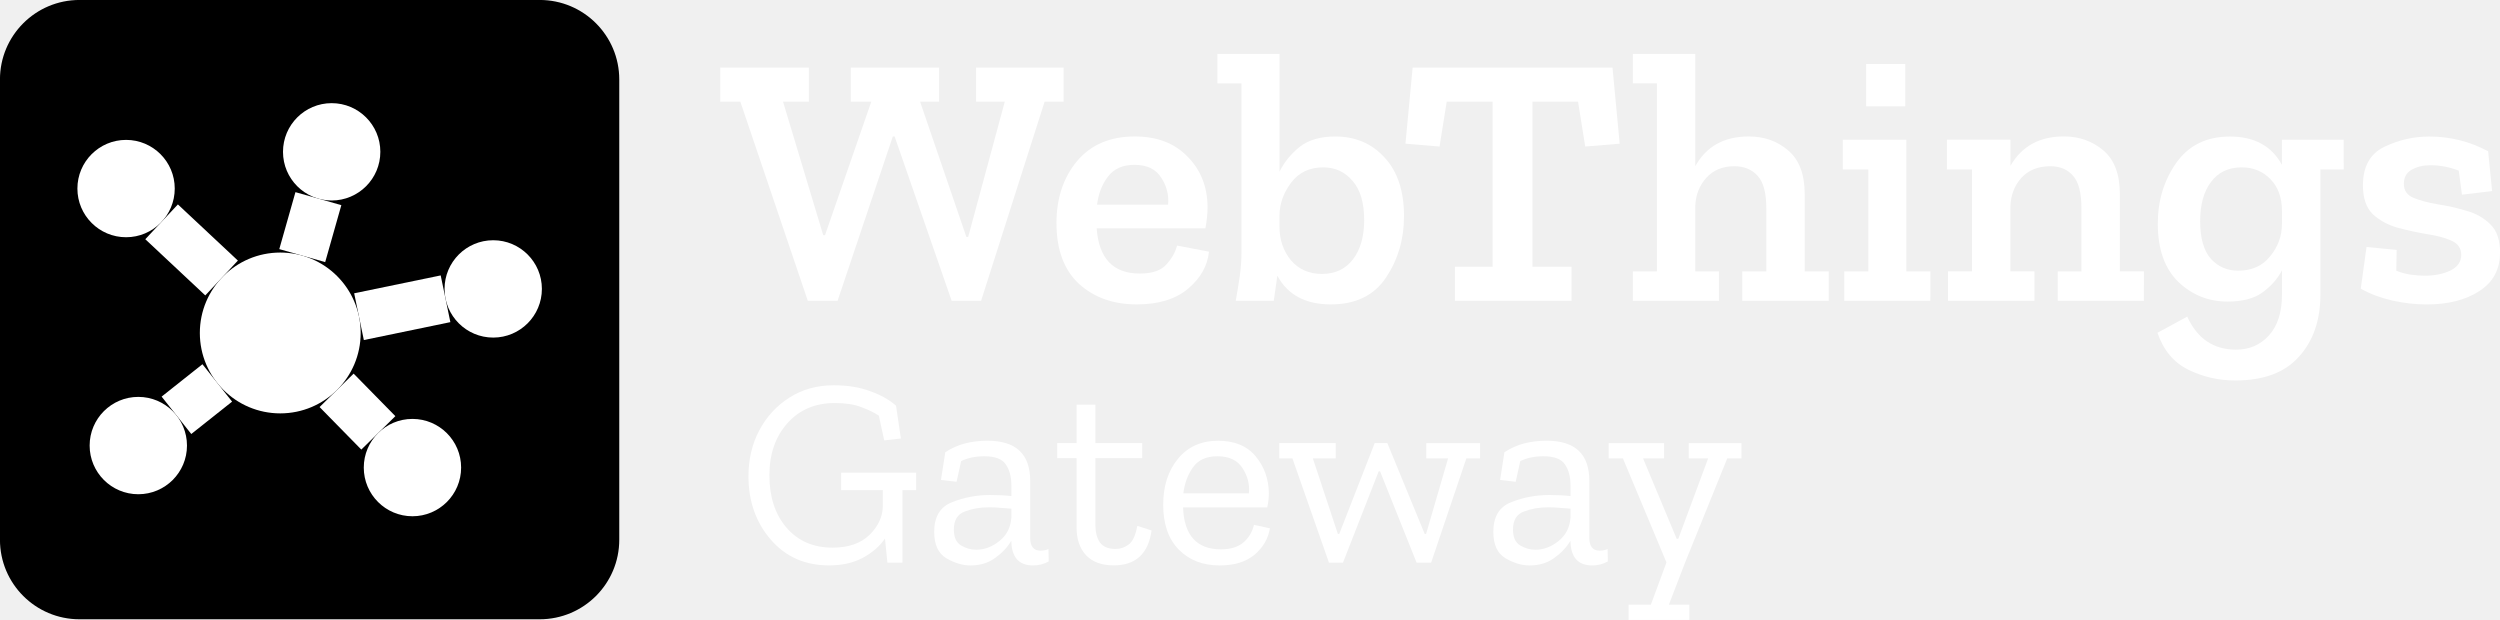
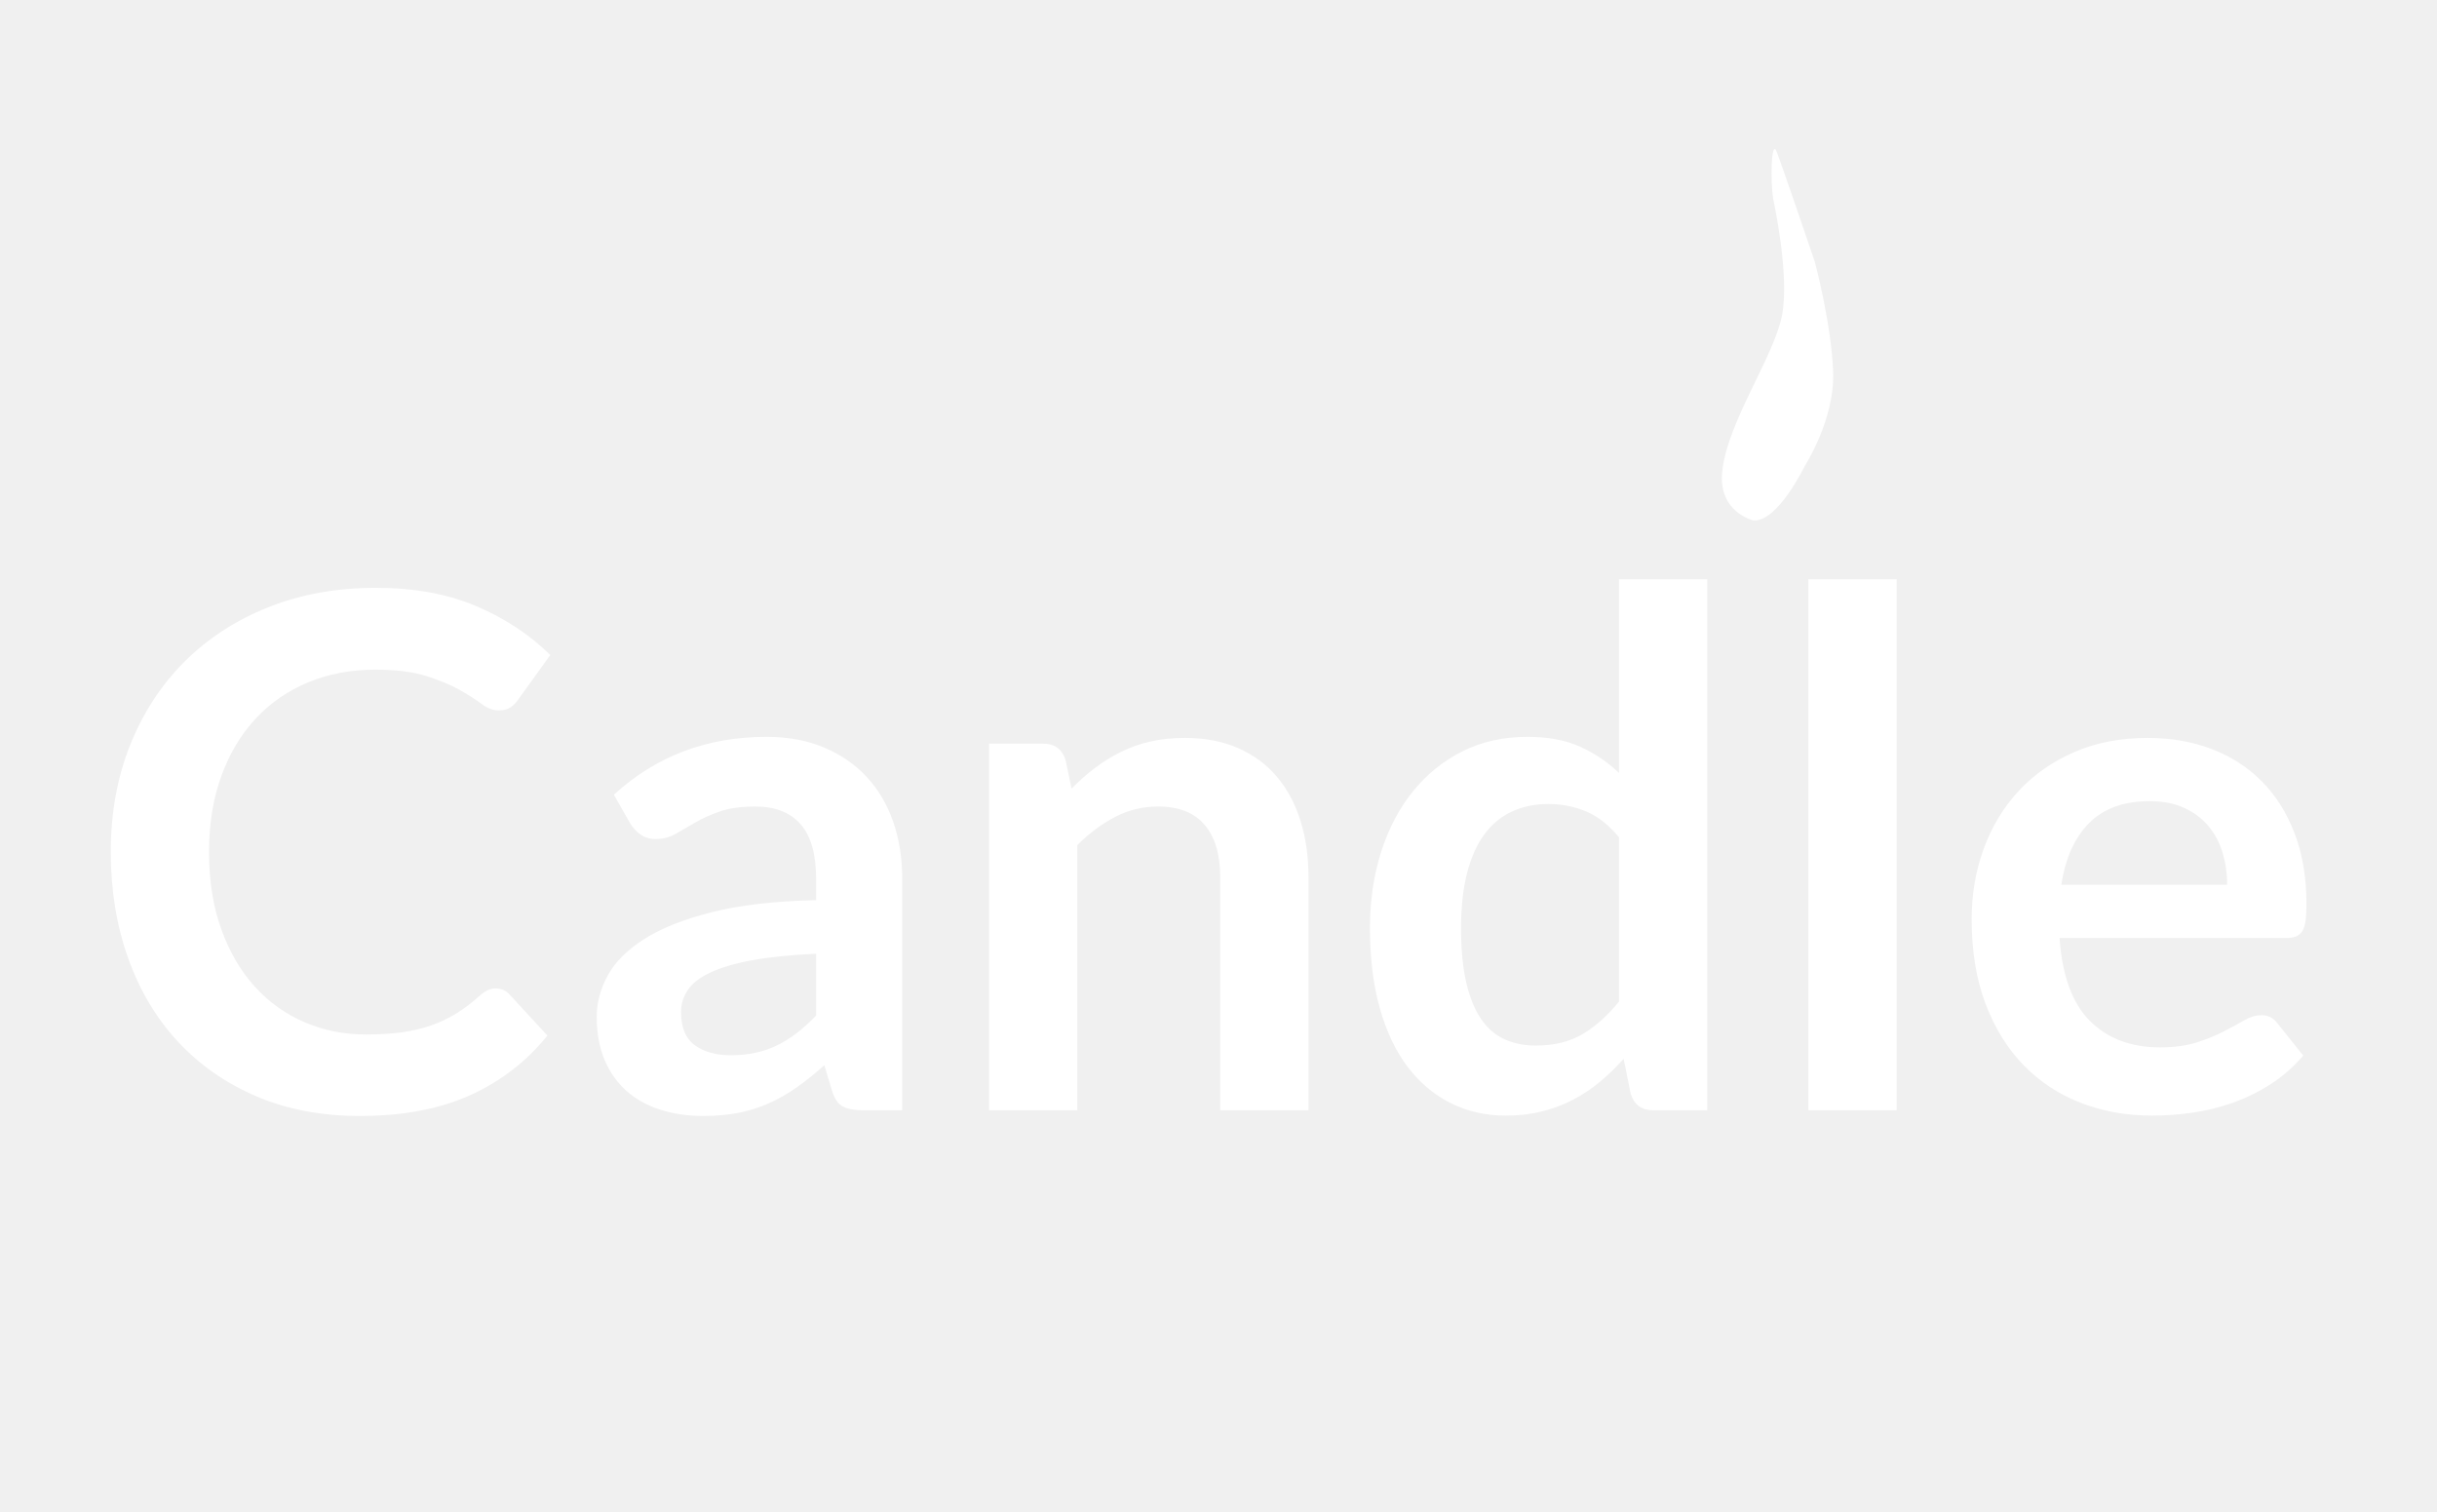
- <svg xmlns="http://www.w3.org/2000/svg" id="svg72610" version="1.1" viewBox="0 0 68.284 16.933" height="64" width="258.081">
-   <defs id="defs72604" />
-   <g transform="translate(31.11815,-41.33688)" id="layer1">
-     <g id="g31862" transform="matrix(1.642116,0,0,1.642116,-2636.809,-7658.485)">
-       <rect ry="1.323" rx="1.323" id="rect31836" height="10.301" width="10.301" y="4688.963" x="1586.788" style="stroke-width:0.087" />
-       <g id="g31860" transform="matrix(0.2414392,0,0,0.2414392,1386.768,2619.311)" style="stroke-width:2.301">
-         <path id="path31838" d="m 853.299,8595.086 a 5.54,5.54 0 0 1 -5.54,5.54 5.54,5.54 0 0 1 -5.54,-5.54 5.54,5.54 0 0 1 5.54,-5.54 5.54,5.54 0 0 1 5.54,5.54 z" style="color:#000000;clip-rule:nonzero;display:inline;overflow:visible;visibility:visible;opacity:1;isolation:auto;mix-blend-mode:normal;color-interpolation:sRGB;color-interpolation-filters:linearRGB;solid-color:#000000;solid-opacity:1;fill:#ffffff;fill-opacity:1;fill-rule:nonzero;stroke:none;stroke-width:14.773;stroke-linecap:butt;stroke-linejoin:round;stroke-miterlimit:4;stroke-dasharray:none;stroke-dashoffset:0;stroke-opacity:1;color-rendering:auto;image-rendering:auto;shape-rendering:auto;text-rendering:auto;enable-background:accumulate" />
-         <path id="path31840" d="m 854.654,8582.607 a 3.353,3.353 0 0 1 -3.353,3.353 3.353,3.353 0 0 1 -3.353,-3.353 3.353,3.353 0 0 1 3.353,-3.353 3.353,3.353 0 0 1 3.353,3.353 z" style="color:#000000;clip-rule:nonzero;display:inline;overflow:visible;visibility:visible;opacity:1;isolation:auto;mix-blend-mode:normal;color-interpolation:sRGB;color-interpolation-filters:linearRGB;solid-color:#000000;solid-opacity:1;fill:#ffffff;fill-opacity:1;fill-rule:nonzero;stroke:none;stroke-width:14.773;stroke-linecap:butt;stroke-linejoin:round;stroke-miterlimit:4;stroke-dasharray:none;stroke-dashoffset:0;stroke-opacity:1;color-rendering:auto;image-rendering:auto;shape-rendering:auto;text-rendering:auto;enable-background:accumulate" />
-         <path id="path31842" d="m 865.783,8592.051 a 3.353,3.353 0 0 1 -3.353,3.353 3.353,3.353 0 0 1 -3.353,-3.353 3.353,3.353 0 0 1 3.353,-3.353 3.353,3.353 0 0 1 3.353,3.353 z" style="color:#000000;clip-rule:nonzero;display:inline;overflow:visible;visibility:visible;opacity:1;isolation:auto;mix-blend-mode:normal;color-interpolation:sRGB;color-interpolation-filters:linearRGB;solid-color:#000000;solid-opacity:1;fill:#ffffff;fill-opacity:1;fill-rule:nonzero;stroke:none;stroke-width:14.773;stroke-linecap:butt;stroke-linejoin:round;stroke-miterlimit:4;stroke-dasharray:none;stroke-dashoffset:0;stroke-opacity:1;color-rendering:auto;image-rendering:auto;shape-rendering:auto;text-rendering:auto;enable-background:accumulate" />
-         <path id="path31844" d="m 860.219,8604.36 a 3.353,3.353 0 0 1 -3.353,3.353 3.353,3.353 0 0 1 -3.353,-3.353 3.353,3.353 0 0 1 3.353,-3.353 3.353,3.353 0 0 1 3.353,3.353 z" style="color:#000000;clip-rule:nonzero;display:inline;overflow:visible;visibility:visible;opacity:1;isolation:auto;mix-blend-mode:normal;color-interpolation:sRGB;color-interpolation-filters:linearRGB;solid-color:#000000;solid-opacity:1;fill:#ffffff;fill-opacity:1;fill-rule:nonzero;stroke:none;stroke-width:14.773;stroke-linecap:butt;stroke-linejoin:round;stroke-miterlimit:4;stroke-dasharray:none;stroke-dashoffset:0;stroke-opacity:1;color-rendering:auto;image-rendering:auto;shape-rendering:auto;text-rendering:auto;enable-background:accumulate" />
-         <path id="path31846" d="m 841.333,8602.843 a 3.353,3.353 0 0 1 -3.353,3.353 3.353,3.353 0 0 1 -3.353,-3.353 3.353,3.353 0 0 1 3.353,-3.353 3.353,3.353 0 0 1 3.353,3.353 z" style="color:#000000;clip-rule:nonzero;display:inline;overflow:visible;visibility:visible;opacity:1;isolation:auto;mix-blend-mode:normal;color-interpolation:sRGB;color-interpolation-filters:linearRGB;solid-color:#000000;solid-opacity:1;fill:#ffffff;fill-opacity:1;fill-rule:nonzero;stroke:none;stroke-width:14.773;stroke-linecap:butt;stroke-linejoin:round;stroke-miterlimit:4;stroke-dasharray:none;stroke-dashoffset:0;stroke-opacity:1;color-rendering:auto;image-rendering:auto;shape-rendering:auto;text-rendering:auto;enable-background:accumulate" />
-         <path id="path31848" d="m 840.49,8585.138 a 3.353,3.353 0 0 1 -3.353,3.353 3.353,3.353 0 0 1 -3.353,-3.353 3.353,3.353 0 0 1 3.353,-3.353 3.353,3.353 0 0 1 3.353,3.353 z" style="color:#000000;clip-rule:nonzero;display:inline;overflow:visible;visibility:visible;opacity:1;isolation:auto;mix-blend-mode:normal;color-interpolation:sRGB;color-interpolation-filters:linearRGB;solid-color:#000000;solid-opacity:1;fill:#ffffff;fill-opacity:1;fill-rule:nonzero;stroke:none;stroke-width:14.773;stroke-linecap:butt;stroke-linejoin:round;stroke-miterlimit:4;stroke-dasharray:none;stroke-dashoffset:0;stroke-opacity:1;color-rendering:auto;image-rendering:auto;shape-rendering:auto;text-rendering:auto;enable-background:accumulate" />
-         <path id="path31850" d="m 840.707,8586.23 -2.246,2.398 4.133,3.871 2.246,-2.4 z" style="color:#000000;font-style:normal;font-variant:normal;font-weight:normal;font-stretch:normal;font-size:medium;line-height:normal;font-family:sans-serif;font-variant-ligatures:normal;font-variant-position:normal;font-variant-caps:normal;font-variant-numeric:normal;font-variant-alternates:normal;font-feature-settings:normal;text-indent:0;text-align:start;text-decoration:none;text-decoration-line:none;text-decoration-style:solid;text-decoration-color:#000000;letter-spacing:normal;word-spacing:normal;text-transform:none;writing-mode:lr-tb;direction:ltr;text-orientation:mixed;dominant-baseline:auto;baseline-shift:baseline;text-anchor:start;white-space:normal;shape-padding:0;clip-rule:nonzero;display:inline;overflow:visible;visibility:visible;opacity:1;isolation:auto;mix-blend-mode:normal;color-interpolation:sRGB;color-interpolation-filters:linearRGB;solid-color:#000000;solid-opacity:1;vector-effect:none;fill:#ffffff;fill-opacity:1;fill-rule:evenodd;stroke:none;stroke-width:3.288;stroke-linecap:butt;stroke-linejoin:miter;stroke-miterlimit:4;stroke-dasharray:none;stroke-dashoffset:0;stroke-opacity:1;color-rendering:auto;image-rendering:auto;shape-rendering:auto;text-rendering:auto;enable-background:accumulate" />
-         <path id="path31852" d="m 858.812,8591.121 -5.961,1.232 0.666,3.221 5.961,-1.234 z" style="color:#000000;font-style:normal;font-variant:normal;font-weight:normal;font-stretch:normal;font-size:medium;line-height:normal;font-family:sans-serif;font-variant-ligatures:normal;font-variant-position:normal;font-variant-caps:normal;font-variant-numeric:normal;font-variant-alternates:normal;font-feature-settings:normal;text-indent:0;text-align:start;text-decoration:none;text-decoration-line:none;text-decoration-style:solid;text-decoration-color:#000000;letter-spacing:normal;word-spacing:normal;text-transform:none;writing-mode:lr-tb;direction:ltr;text-orientation:mixed;dominant-baseline:auto;baseline-shift:baseline;text-anchor:start;white-space:normal;shape-padding:0;clip-rule:nonzero;display:inline;overflow:visible;visibility:visible;opacity:1;isolation:auto;mix-blend-mode:normal;color-interpolation:sRGB;color-interpolation-filters:linearRGB;solid-color:#000000;solid-opacity:1;vector-effect:none;fill:#ffffff;fill-opacity:1;fill-rule:evenodd;stroke:none;stroke-width:3.288;stroke-linecap:butt;stroke-linejoin:miter;stroke-miterlimit:4;stroke-dasharray:none;stroke-dashoffset:0;stroke-opacity:1;color-rendering:auto;image-rendering:auto;shape-rendering:auto;text-rendering:auto;enable-background:accumulate" />
-         <path id="path31854" d="m 852.814,8597.887 -2.346,2.303 2.875,2.93 2.346,-2.303 z" style="color:#000000;font-style:normal;font-variant:normal;font-weight:normal;font-stretch:normal;font-size:medium;line-height:normal;font-family:sans-serif;font-variant-ligatures:normal;font-variant-position:normal;font-variant-caps:normal;font-variant-numeric:normal;font-variant-alternates:normal;font-feature-settings:normal;text-indent:0;text-align:start;text-decoration:none;text-decoration-line:none;text-decoration-style:solid;text-decoration-color:#000000;letter-spacing:normal;word-spacing:normal;text-transform:none;writing-mode:lr-tb;direction:ltr;text-orientation:mixed;dominant-baseline:auto;baseline-shift:baseline;text-anchor:start;white-space:normal;shape-padding:0;clip-rule:nonzero;display:inline;overflow:visible;visibility:visible;opacity:1;isolation:auto;mix-blend-mode:normal;color-interpolation:sRGB;color-interpolation-filters:linearRGB;solid-color:#000000;solid-opacity:1;vector-effect:none;fill:#ffffff;fill-opacity:1;fill-rule:evenodd;stroke:none;stroke-width:3.288;stroke-linecap:butt;stroke-linejoin:miter;stroke-miterlimit:4;stroke-dasharray:none;stroke-dashoffset:0;stroke-opacity:1;color-rendering:auto;image-rendering:auto;shape-rendering:auto;text-rendering:auto;enable-background:accumulate" />
-         <path id="path31856" d="m 842.398,8597.24 -2.812,2.231 2.043,2.576 2.812,-2.231 z" style="color:#000000;font-style:normal;font-variant:normal;font-weight:normal;font-stretch:normal;font-size:medium;line-height:normal;font-family:sans-serif;font-variant-ligatures:normal;font-variant-position:normal;font-variant-caps:normal;font-variant-numeric:normal;font-variant-alternates:normal;font-feature-settings:normal;text-indent:0;text-align:start;text-decoration:none;text-decoration-line:none;text-decoration-style:solid;text-decoration-color:#000000;letter-spacing:normal;word-spacing:normal;text-transform:none;writing-mode:lr-tb;direction:ltr;text-orientation:mixed;dominant-baseline:auto;baseline-shift:baseline;text-anchor:start;white-space:normal;shape-padding:0;clip-rule:nonzero;display:inline;overflow:visible;visibility:visible;opacity:1;isolation:auto;mix-blend-mode:normal;color-interpolation:sRGB;color-interpolation-filters:linearRGB;solid-color:#000000;solid-opacity:1;vector-effect:none;fill:#ffffff;fill-opacity:1;fill-rule:evenodd;stroke:none;stroke-width:3.288;stroke-linecap:butt;stroke-linejoin:miter;stroke-miterlimit:4;stroke-dasharray:none;stroke-dashoffset:0;stroke-opacity:1;color-rendering:auto;image-rendering:auto;shape-rendering:auto;text-rendering:auto;enable-background:accumulate" />
-         <path id="path31858" d="m 848.805,8585.385 -1.113,3.924 3.162,0.896 1.113,-3.924 z" style="color:#000000;font-style:normal;font-variant:normal;font-weight:normal;font-stretch:normal;font-size:medium;line-height:normal;font-family:sans-serif;font-variant-ligatures:normal;font-variant-position:normal;font-variant-caps:normal;font-variant-numeric:normal;font-variant-alternates:normal;font-feature-settings:normal;text-indent:0;text-align:start;text-decoration:none;text-decoration-line:none;text-decoration-style:solid;text-decoration-color:#000000;letter-spacing:normal;word-spacing:normal;text-transform:none;writing-mode:lr-tb;direction:ltr;text-orientation:mixed;dominant-baseline:auto;baseline-shift:baseline;text-anchor:start;white-space:normal;shape-padding:0;clip-rule:nonzero;display:inline;overflow:visible;visibility:visible;opacity:1;isolation:auto;mix-blend-mode:normal;color-interpolation:sRGB;color-interpolation-filters:linearRGB;solid-color:#000000;solid-opacity:1;vector-effect:none;fill:#ffffff;fill-opacity:1;fill-rule:evenodd;stroke:none;stroke-width:3.288;stroke-linecap:butt;stroke-linejoin:miter;stroke-miterlimit:4;stroke-dasharray:none;stroke-dashoffset:0;stroke-opacity:1;color-rendering:auto;image-rendering:auto;shape-rendering:auto;text-rendering:auto;enable-background:accumulate" />
-       </g>
-     </g>
-     <g id="text31868" style="font-style:normal;font-weight:normal;font-size:2.349px;line-height:0%;font-family:sans-serif;letter-spacing:0px;word-spacing:0px;fill:#ffffff;fill-opacity:1;stroke:none;stroke-width:0.196px;stroke-linecap:butt;stroke-linejoin:miter;stroke-opacity:1" aria-label="Gateway">
-       <path id="path73218" style="font-weight:normal;font-size:7.342px;fill:#ffffff;stroke-width:0.196px" d="m -6.095,54.724 h -0.374 v 1.982 h -0.411 l -0.066,-0.661 q -0.213,0.316 -0.609,0.529 -0.389,0.206 -0.918,0.206 -0.984,0 -1.593,-0.705 -0.609,-0.705 -0.609,-1.733 0,-0.69 0.294,-1.248 0.301,-0.565 0.822,-0.896 0.529,-0.338 1.211,-0.338 0.573,0 0.999,0.162 0.433,0.154 0.705,0.396 l 0.132,0.896 -0.455,0.051 -0.147,-0.675 q -0.198,-0.132 -0.485,-0.235 -0.279,-0.11 -0.72,-0.11 -0.8,0 -1.292,0.551 -0.492,0.551 -0.492,1.424 0,0.888 0.47,1.432 0.47,0.543 1.255,0.543 0.653,0 1.013,-0.352 0.36,-0.36 0.36,-0.793 v -0.426 h -1.138 v -0.477 h 2.048 z" />
-       <path id="path73220" style="font-weight:normal;font-size:7.342px;fill:#ffffff;stroke-width:0.196px" d="m -5.299,53.689 q 0.257,-0.169 0.543,-0.242 0.286,-0.073 0.609,-0.073 1.167,0 1.167,1.094 v 1.557 q 0,0.352 0.279,0.352 0.125,0 0.22,-0.044 l 0.007,0.338 q -0.198,0.11 -0.426,0.11 -0.58,0 -0.595,-0.661 v -0.015 q -0.154,0.264 -0.441,0.47 -0.279,0.206 -0.675,0.206 -0.323,0 -0.661,-0.198 -0.33,-0.198 -0.33,-0.72 0,-0.617 0.485,-0.808 0.492,-0.198 1.043,-0.198 0.147,0 0.294,0.007 0.154,0.007 0.286,0.022 v -0.294 q 0,-0.352 -0.154,-0.573 -0.147,-0.22 -0.587,-0.22 -0.36,0 -0.631,0.132 l -0.125,0.565 -0.426,-0.051 z m 1.806,1.791 v -0.25 q -0.139,-0.007 -0.294,-0.022 -0.154,-0.015 -0.316,-0.015 -0.367,0 -0.668,0.117 -0.294,0.11 -0.294,0.492 0,0.316 0.198,0.433 0.198,0.117 0.411,0.117 0.338,0 0.631,-0.235 0.301,-0.235 0.33,-0.639 z" />
-       <path id="path73222" style="font-weight:normal;font-size:7.342px;fill:#ffffff;stroke-width:0.196px" d="m 0.335,55.825 q -0.132,0.954 -1.035,0.954 -0.492,0 -0.756,-0.279 -0.257,-0.279 -0.257,-0.756 v -1.894 h -0.529 v -0.411 h 0.529 V 52.389 H -1.199 v 1.05 h 1.278 v 0.411 H -1.199 v 1.828 q 0,0.294 0.125,0.477 0.132,0.176 0.426,0.176 0.191,0 0.352,-0.117 0.169,-0.117 0.242,-0.514 z" />
-       <path id="path73224" style="font-weight:normal;font-size:7.342px;fill:#ffffff;stroke-width:0.196px" d="m 3.567,55.767 q -0.066,0.418 -0.418,0.72 -0.352,0.294 -0.954,0.294 -0.69,0 -1.116,-0.433 -0.426,-0.433 -0.426,-1.226 0,-0.764 0.404,-1.255 0.404,-0.492 1.094,-0.492 0.675,0 1.028,0.426 0.352,0.426 0.36,1.006 0,0.191 -0.044,0.389 H 1.195 q 0.044,1.145 1.035,1.145 0.389,0 0.609,-0.184 0.22,-0.184 0.294,-0.485 z M 2.994,54.812 Q 3.031,54.445 2.818,54.122 2.612,53.799 2.135,53.799 q -0.455,0 -0.668,0.301 -0.213,0.301 -0.264,0.712 z" />
-       <path id="path73226" style="font-weight:normal;font-size:7.342px;fill:#ffffff;stroke-width:0.196px" d="M 9.308,53.858 H 8.933 L 7.971,56.706 H 7.575 L 6.576,54.21 h -0.037 L 5.563,56.706 H 5.181 L 4.183,53.858 H 3.823 V 53.439 H 5.365 V 53.858 H 4.741 l 0.683,2.063 h 0.037 l 0.969,-2.482 h 0.345 l 1.021,2.482 h 0.037 L 8.434,53.858 H 7.839 v -0.418 h 1.468 z" />
-       <path id="path73228" style="font-weight:normal;font-size:7.342px;fill:#ffffff;stroke-width:0.196px" d="m 9.973,53.689 q 0.257,-0.169 0.543,-0.242 0.286,-0.073 0.609,-0.073 1.167,0 1.167,1.094 v 1.557 q 0,0.352 0.279,0.352 0.125,0 0.22,-0.044 l 0.007,0.338 q -0.198,0.11 -0.426,0.11 -0.58,0 -0.595,-0.661 v -0.015 q -0.154,0.264 -0.441,0.47 -0.279,0.206 -0.675,0.206 -0.323,0 -0.661,-0.198 -0.33,-0.198 -0.33,-0.72 0,-0.617 0.485,-0.808 0.492,-0.198 1.043,-0.198 0.147,0 0.294,0.007 0.154,0.007 0.286,0.022 v -0.294 q 0,-0.352 -0.154,-0.573 -0.147,-0.22 -0.587,-0.22 -0.36,0 -0.631,0.132 l -0.125,0.565 -0.426,-0.051 z m 1.806,1.791 v -0.25 q -0.139,-0.007 -0.294,-0.022 -0.154,-0.015 -0.316,-0.015 -0.367,0 -0.668,0.117 -0.294,0.11 -0.294,0.492 0,0.316 0.198,0.433 0.198,0.117 0.411,0.117 0.338,0 0.631,-0.235 0.301,-0.235 0.33,-0.639 z" />
-       <path id="path73230" style="font-weight:normal;font-size:7.342px;fill:#ffffff;stroke-width:0.196px" d="m 16.448,53.858 h -0.389 l -1.153,2.849 -0.441,1.145 h 0.558 v 0.418 h -1.659 v -0.418 h 0.609 l 0.426,-1.153 -1.189,-2.841 h -0.389 v -0.418 h 1.512 v 0.418 h -0.573 l 0.918,2.195 h 0.044 l 0.815,-2.195 h -0.529 v -0.418 h 1.439 z" />
-     </g>
-     <g id="text31872" style="font-style:normal;font-weight:normal;font-size:2.105px;line-height:0%;font-family:sans-serif;letter-spacing:0px;word-spacing:0px;fill:#ffffff;fill-opacity:1;stroke:none;stroke-width:0.288px;stroke-linecap:butt;stroke-linejoin:miter;stroke-opacity:1" aria-label="WebThings">
-       <path id="path73233" style="font-style:normal;font-variant:normal;font-weight:600;font-stretch:normal;font-size:9.801px;line-height:1.25;font-family:'Zilla Slab';-inkscape-font-specification:'Zilla Slab Semi-Bold';text-align:start;text-anchor:start;fill:#ffffff;fill-opacity:1;stroke-width:0.288px" d="m -2.067,44.114 h -0.519 l -1.735,5.439 h -0.804 l -1.558,-4.489 h -0.049 l -1.509,4.489 h -0.813 l -1.843,-5.439 h -0.549 v -0.931 h 2.421 v 0.931 h -0.706 l 1.098,3.646 h 0.049 l 1.264,-3.646 h -0.559 v -0.931 h 2.411 v 0.931 h -0.519 l 1.264,3.695 h 0.049 l 1,-3.695 h -0.784 v -0.931 h 2.391 z" />
-       <path id="path73235" style="font-style:normal;font-variant:normal;font-weight:600;font-stretch:normal;font-size:9.801px;line-height:1.25;font-family:'Zilla Slab';-inkscape-font-specification:'Zilla Slab Semi-Bold';text-align:start;text-anchor:start;fill:#ffffff;fill-opacity:1;stroke-width:0.288px" d="m 1.903,48.211 q -0.059,0.578 -0.568,1.009 -0.51,0.431 -1.402,0.431 -0.96,0 -1.578,-0.559 -0.617,-0.568 -0.617,-1.666 0,-1.009 0.559,-1.686 0.568,-0.676 1.578,-0.676 0.911,0 1.441,0.549 0.539,0.539 0.549,1.372 0,0.274 -0.059,0.588 h -2.97 q 0.088,1.235 1.176,1.235 0.51,0 0.725,-0.245 Q 0.963,48.318 1.031,48.044 Z M 0.786,46.927 q 0.039,-0.392 -0.186,-0.735 -0.216,-0.353 -0.735,-0.353 -0.47,0 -0.715,0.314 -0.245,0.314 -0.304,0.774 z" />
-       <path id="path73237" style="font-style:normal;font-variant:normal;font-weight:600;font-stretch:normal;font-size:9.801px;line-height:1.25;font-family:'Zilla Slab';-inkscape-font-specification:'Zilla Slab Semi-Bold';text-align:start;text-anchor:start;fill:#ffffff;fill-opacity:1;stroke-width:0.288px" d="m 7.23,47.25 q 0,0.931 -0.49,1.666 -0.49,0.735 -1.509,0.735 -1.039,0 -1.46,-0.784 -0.02,0.118 -0.049,0.343 -0.029,0.225 -0.049,0.343 h -1.039 q 0.059,-0.323 0.108,-0.657 0.049,-0.343 0.049,-0.666 V 43.614 H 2.134 v -0.804 h 1.696 v 3.215 q 0.196,-0.392 0.549,-0.676 0.363,-0.284 0.97,-0.284 0.833,0 1.353,0.578 0.529,0.568 0.529,1.607 z m -1.088,0.088 q 0,-0.696 -0.314,-1.058 -0.314,-0.372 -0.804,-0.372 -0.559,0 -0.872,0.412 -0.314,0.412 -0.323,0.892 v 0.314 q 0,0.539 0.314,0.921 0.323,0.372 0.843,0.372 0.549,0 0.853,-0.402 0.304,-0.402 0.304,-1.078 z" />
-       <path id="path73239" style="font-style:normal;font-variant:normal;font-weight:600;font-stretch:normal;font-size:9.801px;line-height:1.25;font-family:'Zilla Slab';-inkscape-font-specification:'Zilla Slab Semi-Bold';text-align:start;text-anchor:start;fill:#ffffff;fill-opacity:1;stroke-width:0.288px" d="m 13.121,45.261 -0.941,0.078 -0.196,-1.225 h -1.245 v 4.508 h 1.068 v 0.931 H 8.622 V 48.622 H 9.651 V 44.114 H 8.397 l -0.196,1.225 -0.931,-0.078 0.196,-2.078 h 5.459 z" />
-       <path id="path73241" style="font-style:normal;font-variant:normal;font-weight:600;font-stretch:normal;font-size:9.801px;line-height:1.25;font-family:'Zilla Slab';-inkscape-font-specification:'Zilla Slab Semi-Bold';text-align:start;text-anchor:start;fill:#ffffff;fill-opacity:1;stroke-width:0.288px" d="m 18.831,49.553 h -2.362 v -0.804 h 0.657 v -1.725 q 0,-0.627 -0.235,-0.882 -0.235,-0.265 -0.637,-0.265 -0.48,0 -0.764,0.314 -0.284,0.314 -0.304,0.764 v 1.794 h 0.647 v 0.804 h -2.352 v -0.804 h 0.657 v -5.136 h -0.657 v -0.804 h 1.705 v 3.068 q 0.451,-0.813 1.46,-0.813 0.637,0 1.078,0.382 0.451,0.382 0.451,1.196 v 2.107 h 0.657 z" />
-       <path id="path73243" style="font-style:normal;font-variant:normal;font-weight:600;font-stretch:normal;font-size:9.801px;line-height:1.25;font-family:'Zilla Slab';-inkscape-font-specification:'Zilla Slab Semi-Bold';text-align:start;text-anchor:start;fill:#ffffff;fill-opacity:1;stroke-width:0.288px" d="M 19.853,44.241 V 43.085 h 1.068 v 1.156 z m 1.754,5.312 h -2.352 v -0.804 h 0.657 v -2.783 h -0.696 v -0.813 h 1.735 v 3.597 h 0.657 z" />
-       <path id="path73245" style="font-style:normal;font-variant:normal;font-weight:600;font-stretch:normal;font-size:9.801px;line-height:1.25;font-family:'Zilla Slab';-inkscape-font-specification:'Zilla Slab Semi-Bold';text-align:start;text-anchor:start;fill:#ffffff;fill-opacity:1;stroke-width:0.288px" d="M 27.439,49.553 H 25.086 v -0.804 h 0.647 v -1.725 q 0,-0.627 -0.225,-0.882 -0.225,-0.265 -0.627,-0.265 -0.5,0 -0.794,0.323 -0.284,0.323 -0.294,0.794 v 1.754 h 0.657 v 0.804 h -2.362 v -0.804 h 0.657 v -2.783 h -0.686 v -0.813 h 1.735 v 0.715 q 0.461,-0.804 1.46,-0.804 0.627,0 1.078,0.382 0.451,0.382 0.451,1.196 v 2.107 h 0.657 z" />
-       <path id="path73247" style="font-style:normal;font-variant:normal;font-weight:600;font-stretch:normal;font-size:9.801px;line-height:1.25;font-family:'Zilla Slab';-inkscape-font-specification:'Zilla Slab Semi-Bold';text-align:start;text-anchor:start;fill:#ffffff;fill-opacity:1;stroke-width:0.288px" d="m 32.897,45.966 h -0.637 v 3.42 q 0,1.049 -0.588,1.696 -0.578,0.647 -1.735,0.647 -0.686,0 -1.284,-0.294 -0.598,-0.294 -0.843,-1.009 l 0.813,-0.441 q 0.412,0.902 1.333,0.902 0.549,0 0.902,-0.392 0.353,-0.392 0.353,-1.117 v -0.657 q -0.186,0.353 -0.539,0.608 -0.343,0.245 -0.951,0.245 -0.774,0 -1.343,-0.539 -0.559,-0.549 -0.559,-1.588 0,-0.941 0.5,-1.656 0.51,-0.725 1.47,-0.725 1,0 1.421,0.774 v -0.686 h 1.686 z m -1.686,1.49 v -0.353 q 0,-0.549 -0.314,-0.872 -0.314,-0.323 -0.784,-0.323 -0.549,0 -0.843,0.402 -0.294,0.392 -0.294,1.068 0,0.696 0.294,1.029 0.294,0.323 0.745,0.323 0.559,0 0.872,-0.392 0.323,-0.392 0.323,-0.882 z" />
-       <path id="path73249" style="font-style:normal;font-variant:normal;font-weight:600;font-stretch:normal;font-size:9.801px;line-height:1.25;font-family:'Zilla Slab';-inkscape-font-specification:'Zilla Slab Semi-Bold';text-align:start;text-anchor:start;fill:#ffffff;fill-opacity:1;stroke-width:0.288px" d="m 37.166,48.24 q 0,0.686 -0.568,1.049 -0.559,0.363 -1.431,0.363 -0.47,0 -0.951,-0.108 -0.47,-0.108 -0.853,-0.323 l 0.157,-1.137 0.823,0.078 -0.01,0.568 q 0.186,0.078 0.392,0.108 0.216,0.029 0.382,0.029 0.402,0 0.696,-0.137 0.304,-0.147 0.304,-0.431 0,-0.274 -0.274,-0.392 -0.265,-0.118 -0.666,-0.176 -0.402,-0.069 -0.804,-0.176 -0.402,-0.118 -0.676,-0.372 -0.265,-0.265 -0.265,-0.784 0,-0.764 0.578,-1.049 0.588,-0.284 1.235,-0.284 0.853,0 1.607,0.402 l 0.108,1.088 -0.823,0.098 -0.088,-0.657 q -0.382,-0.147 -0.774,-0.147 -0.304,0 -0.519,0.127 -0.206,0.118 -0.206,0.382 0,0.274 0.265,0.382 0.265,0.108 0.657,0.176 0.392,0.059 0.784,0.176 0.392,0.108 0.657,0.372 0.265,0.255 0.265,0.774 z" />
-     </g>
+ <svg xmlns="http://www.w3.org/2000/svg" height="1228" viewBox="0 0 1980 1228" width="1980">
+   <g fill="#fff" fill-rule="evenodd">
+     <path d="m1745.042 599.5c18.773 0 36.046 3 51.82 9 15.773 6 29.369 14.757 40.788 26.273 11.419 11.516 20.321 25.644 26.708 42.385 6.387 16.741 9.58 35.853 9.58 57.336 0 5.419-.242 9.919-.726 13.499-.484 3.581-1.355 6.387-2.613 8.419-1.258 2.032-2.951 3.484-5.08 4.355-2.129.871-4.839 1.306-8.129 1.306h-184.055c2.129 30.579 10.354 53.029 24.676 67.351 14.322 14.322 33.288 21.483 56.9 21.483 11.612 0 21.628-1.355 30.047-4.064 8.419-2.71 15.773-5.709 22.063-9 6.29-3.29 11.806-6.29 16.547-9 4.742-2.71 9.338-4.064 13.79-4.064 2.903 0 5.419.581 7.548 1.742 2.129 1.161 3.968 2.806 5.516 4.935l20.902 26.128c-7.935 9.29-16.838 17.08-26.708 23.37-9.87 6.29-20.176 11.322-30.918 15.096s-21.676 6.435-32.805 7.983c-11.129 1.548-21.918 2.322-32.369 2.322-20.709 0-39.966-3.435-57.771-10.306-17.806-6.871-33.289-17.031-46.449-30.482-13.161-13.451-23.515-30.095-31.063-49.933-7.548-19.838-11.322-42.82-11.322-68.948 0-20.322 3.29-39.433 9.87-57.336 6.58-17.902 16.015-33.482 28.305-46.74 12.29-13.257 27.289-23.757 44.998-31.498 17.709-7.742 37.692-11.612 59.948-11.612zm1.452 51.384c-20.902 0-37.256 5.903-49.062 17.709-11.806 11.806-19.354 28.547-22.644 50.223h134.703c0-9.29-1.258-18.047-3.774-26.273-2.516-8.225-6.387-15.435-11.612-21.628s-11.806-11.08-19.741-14.661c-7.935-3.581-17.225-5.371-27.87-5.371zm-205.538-180.281v431.397h-71.706v-431.397zm-197.699 431.397c-9.29 0-15.386-4.355-18.289-13.064l-5.806-28.74c-6.193 6.967-12.677 13.257-19.451 18.87-6.774 5.613-14.08 10.451-21.918 14.515-7.838 4.064-16.257 7.209-25.257 9.435-9 2.226-18.725 3.339-29.176 3.339-16.257 0-31.16-3.387-44.707-10.161-13.548-6.774-25.208-16.596-34.982-29.466-9.774-12.87-17.322-28.789-22.644-47.756-5.322-18.967-7.983-40.643-7.983-65.029 0-22.063 3-42.578 9-61.545 6-18.967 14.612-35.417 25.837-49.352 11.225-13.935 24.676-24.821 40.353-32.66 15.677-7.838 33.289-11.757 52.836-11.757 16.644 0 30.869 2.661 42.675 7.983 11.806 5.322 22.354 12.435 31.643 21.338v-157.347h71.706v431.397zm-95.511-52.546c14.903 0 27.579-3.097 38.03-9.29 10.451-6.193 20.322-14.999 29.611-26.418v-133.541c-8.129-9.87-16.983-16.838-26.563-20.902-9.58-4.064-19.886-6.096-30.918-6.096-10.838 0-20.66 2.032-29.466 6.096-8.806 4.064-16.257 10.209-22.354 18.435-6.097 8.225-10.79 18.676-14.08 31.353s-4.935 27.628-4.935 44.853c0 17.419 1.403 32.176 4.209 44.272 2.806 12.096 6.822 21.967 12.048 29.611 5.225 7.645 11.612 13.161 19.16 16.548 7.548 3.387 15.967 5.08 25.257 5.08zm-444.17 52.546v-297.855h43.836c9.29 0 15.386 4.355 18.289 13.064l4.935 23.515c6-6.193 12.338-11.806 19.015-16.838 6.677-5.032 13.741-9.387 21.192-13.064 7.451-3.677 15.435-6.484 23.95-8.419 8.516-1.935 17.805-2.903 27.87-2.903 16.257 0 30.676 2.758 43.256 8.274 12.58 5.516 23.079 13.257 31.498 23.225 8.419 9.967 14.806 21.87 19.16 35.708 4.355 13.838 6.532 29.079 6.532 45.723v189.571h-71.706v-189.571c0-18.193-4.209-32.272-12.628-42.24-8.419-9.967-21.047-14.951-37.885-14.951-12.386 0-23.999 2.806-34.837 8.419-10.838 5.613-21.096 13.257-30.773 22.934v215.408zm-70.545 0h-32.224c-6.774 0-12.096-1.016-15.967-3.048-3.871-2.032-6.774-6.145-8.709-12.338l-6.387-21.192c-7.548 6.774-14.951 12.725-22.209 17.854-7.258 5.129-14.757 9.435-22.499 12.919-7.742 3.484-15.967 6.096-24.676 7.838-8.709 1.742-18.386 2.613-29.031 2.613-12.58 0-24.192-1.693-34.837-5.08-10.645-3.387-19.789-8.467-27.434-15.241-7.645-6.774-13.596-15.193-17.854-25.257-4.258-10.064-6.387-21.773-6.387-35.127 0-11.225 2.951-22.305 8.854-33.24 5.903-10.935 15.725-20.805 29.466-29.611 13.741-8.806 32.03-16.112 54.868-21.918 22.838-5.806 51.191-9.096 85.06-9.87v-17.418c0-19.935-4.209-34.692-12.628-44.272-8.419-9.58-20.66-14.37-36.724-14.37-11.612 0-21.289 1.355-29.031 4.064-7.742 2.71-14.467 5.758-20.176 9.145-5.709 3.387-10.983 6.435-15.822 9.145-4.839 2.71-10.161 4.064-15.967 4.064-4.839 0-9-1.258-12.483-3.774-3.484-2.516-6.29-5.613-8.419-9.29l-13.064-22.934c34.256-31.353 75.576-47.03 123.961-47.03 17.419 0 32.95 2.855 46.594 8.564s25.208 13.644 34.692 23.805c9.483 10.161 16.693 22.305 21.628 36.434 4.935 14.128 7.403 29.611 7.403 46.449zm-139.348-44.707c7.354 0 14.128-.677 20.322-2.032 6.193-1.355 12.048-3.387 17.564-6.096 5.516-2.71 10.838-6.048 15.967-10.016 5.129-3.968 10.306-8.661 15.531-14.08v-50.223c-20.902.968-38.369 2.758-52.4 5.371-14.032 2.613-25.305 5.951-33.821 10.016-8.516 4.064-14.564 8.806-18.144 14.225-3.58 5.419-5.371 11.322-5.371 17.709 0 12.58 3.726 21.58 11.177 26.999 7.451 5.419 17.177 8.129 29.176 8.129zm-190.732-54.287c4.258 0 7.935 1.645 11.032 4.935l30.773 33.385c-17.031 21.096-37.982 37.256-62.852 48.481-24.87 11.225-54.723 16.838-89.56 16.838-31.16 0-59.174-5.322-84.044-15.967-24.87-10.645-46.11-25.45-63.723-44.417-17.612-18.967-31.111-41.611-40.498-67.932-9.387-26.321-14.08-55.061-14.08-86.221 0-31.547 5.225-60.432 15.677-86.657 10.451-26.225 25.16-48.82 44.127-67.787 18.967-18.967 41.659-33.724 68.077-44.272 26.418-10.548 55.594-15.822 87.528-15.822 31.16 0 58.4 4.984 81.722 14.951 23.322 9.967 43.304 23.176 59.949 39.627l-26.128 36.288c-1.548 2.322-3.532 4.355-5.951 6.096-2.419 1.742-5.758 2.613-10.016 2.613-4.451 0-9-1.742-13.644-5.226-4.645-3.484-10.548-7.258-17.709-11.322s-16.209-7.838-27.144-11.322c-10.935-3.484-24.821-5.226-41.659-5.226-19.741 0-37.885 3.435-54.433 10.306-16.548 6.871-30.773 16.693-42.675 29.466-11.903 12.774-21.192 28.305-27.87 46.594-6.677 18.289-10.016 38.853-10.016 61.69 0 23.612 3.339 44.61 10.016 62.997 6.677 18.386 15.725 33.869 27.144 46.449 11.419 12.58 24.87 22.208 40.353 28.886 15.483 6.677 32.127 10.016 49.933 10.016 10.645 0 20.273-.581 28.886-1.742 8.612-1.161 16.547-3 23.805-5.516 7.258-2.516 14.128-5.758 20.612-9.725 6.484-3.968 12.919-8.854 19.305-14.661 1.935-1.742 3.968-3.145 6.096-4.209 2.129-1.064 4.451-1.597 6.967-1.597z" />
+     <path d="m1424.651 422.824s-28.98-6.581-25.35-40.024c4.395-40.489 42.176-93.265 48.558-126.667 6.381-33.401-7.204-94.495-7.204-94.495-2.22-14.208-1.705-45.972 2.248-39.709 1.716 2.719 31.653 90.983 31.653 90.983s13.496 50.637 14.832 89.41c1.336 38.773-23.307 76.698-23.307 76.698s-21.768 45.072-41.43 43.805z" />
  </g>
</svg>
